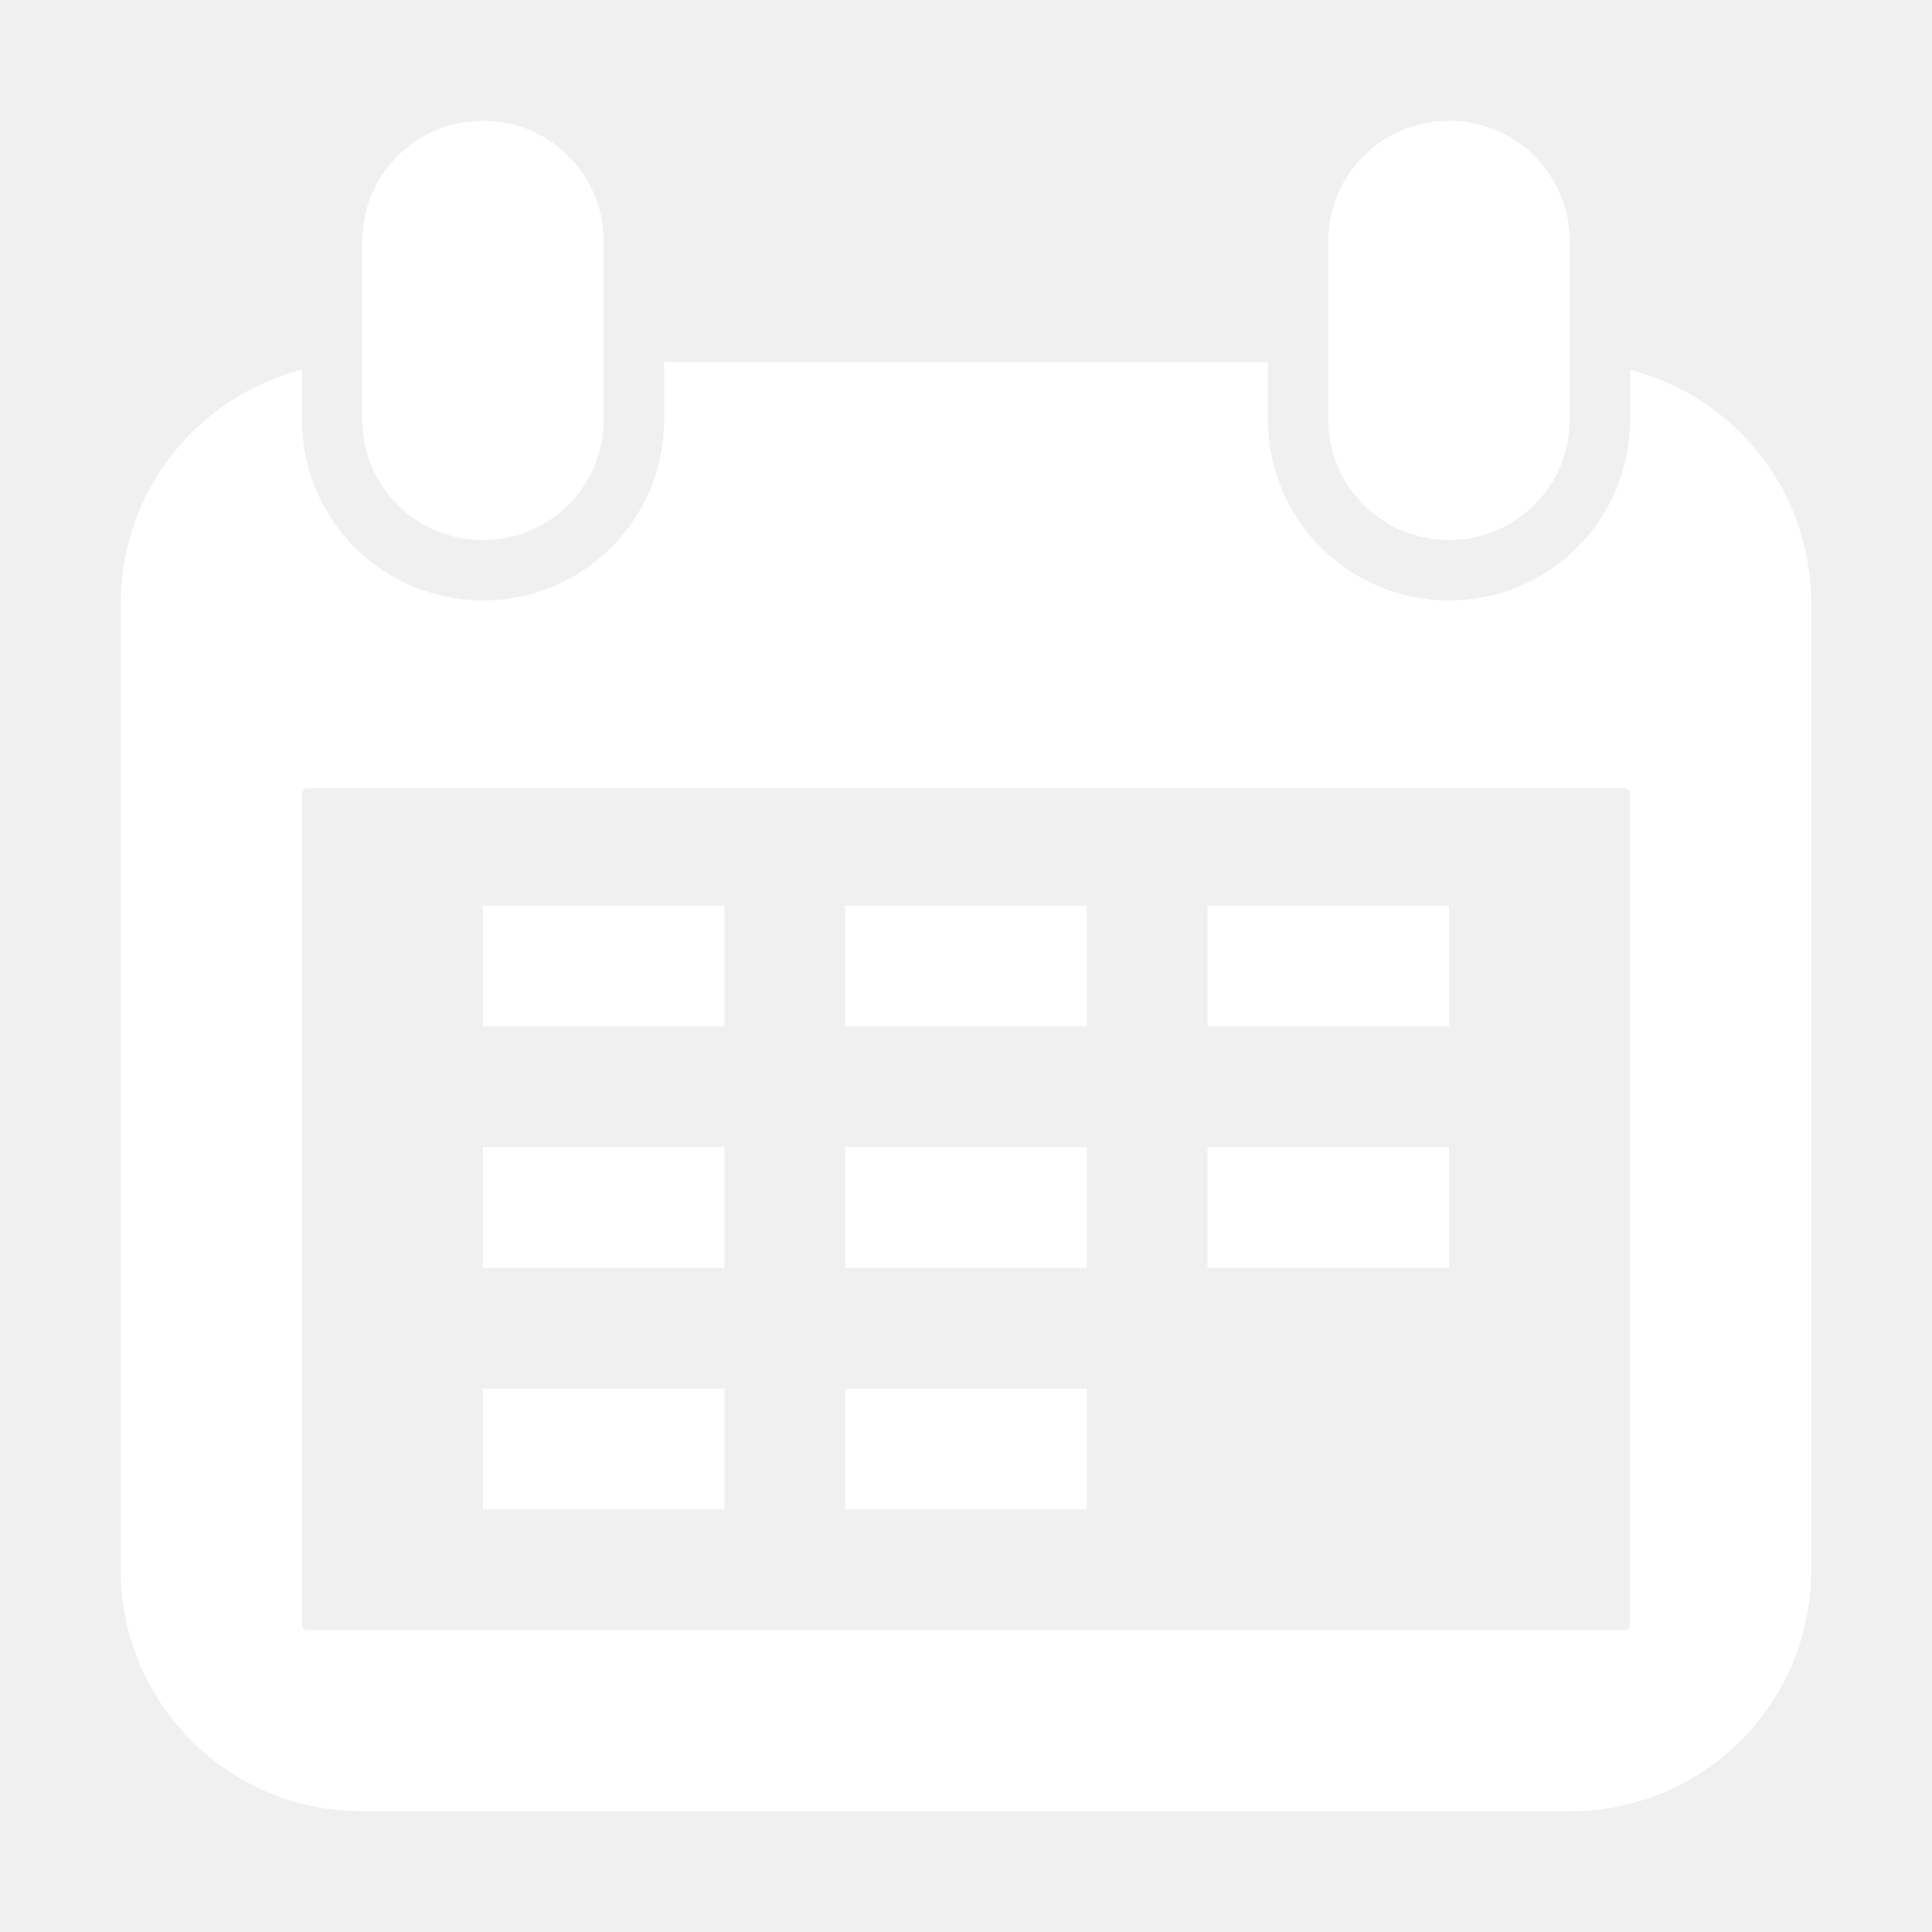
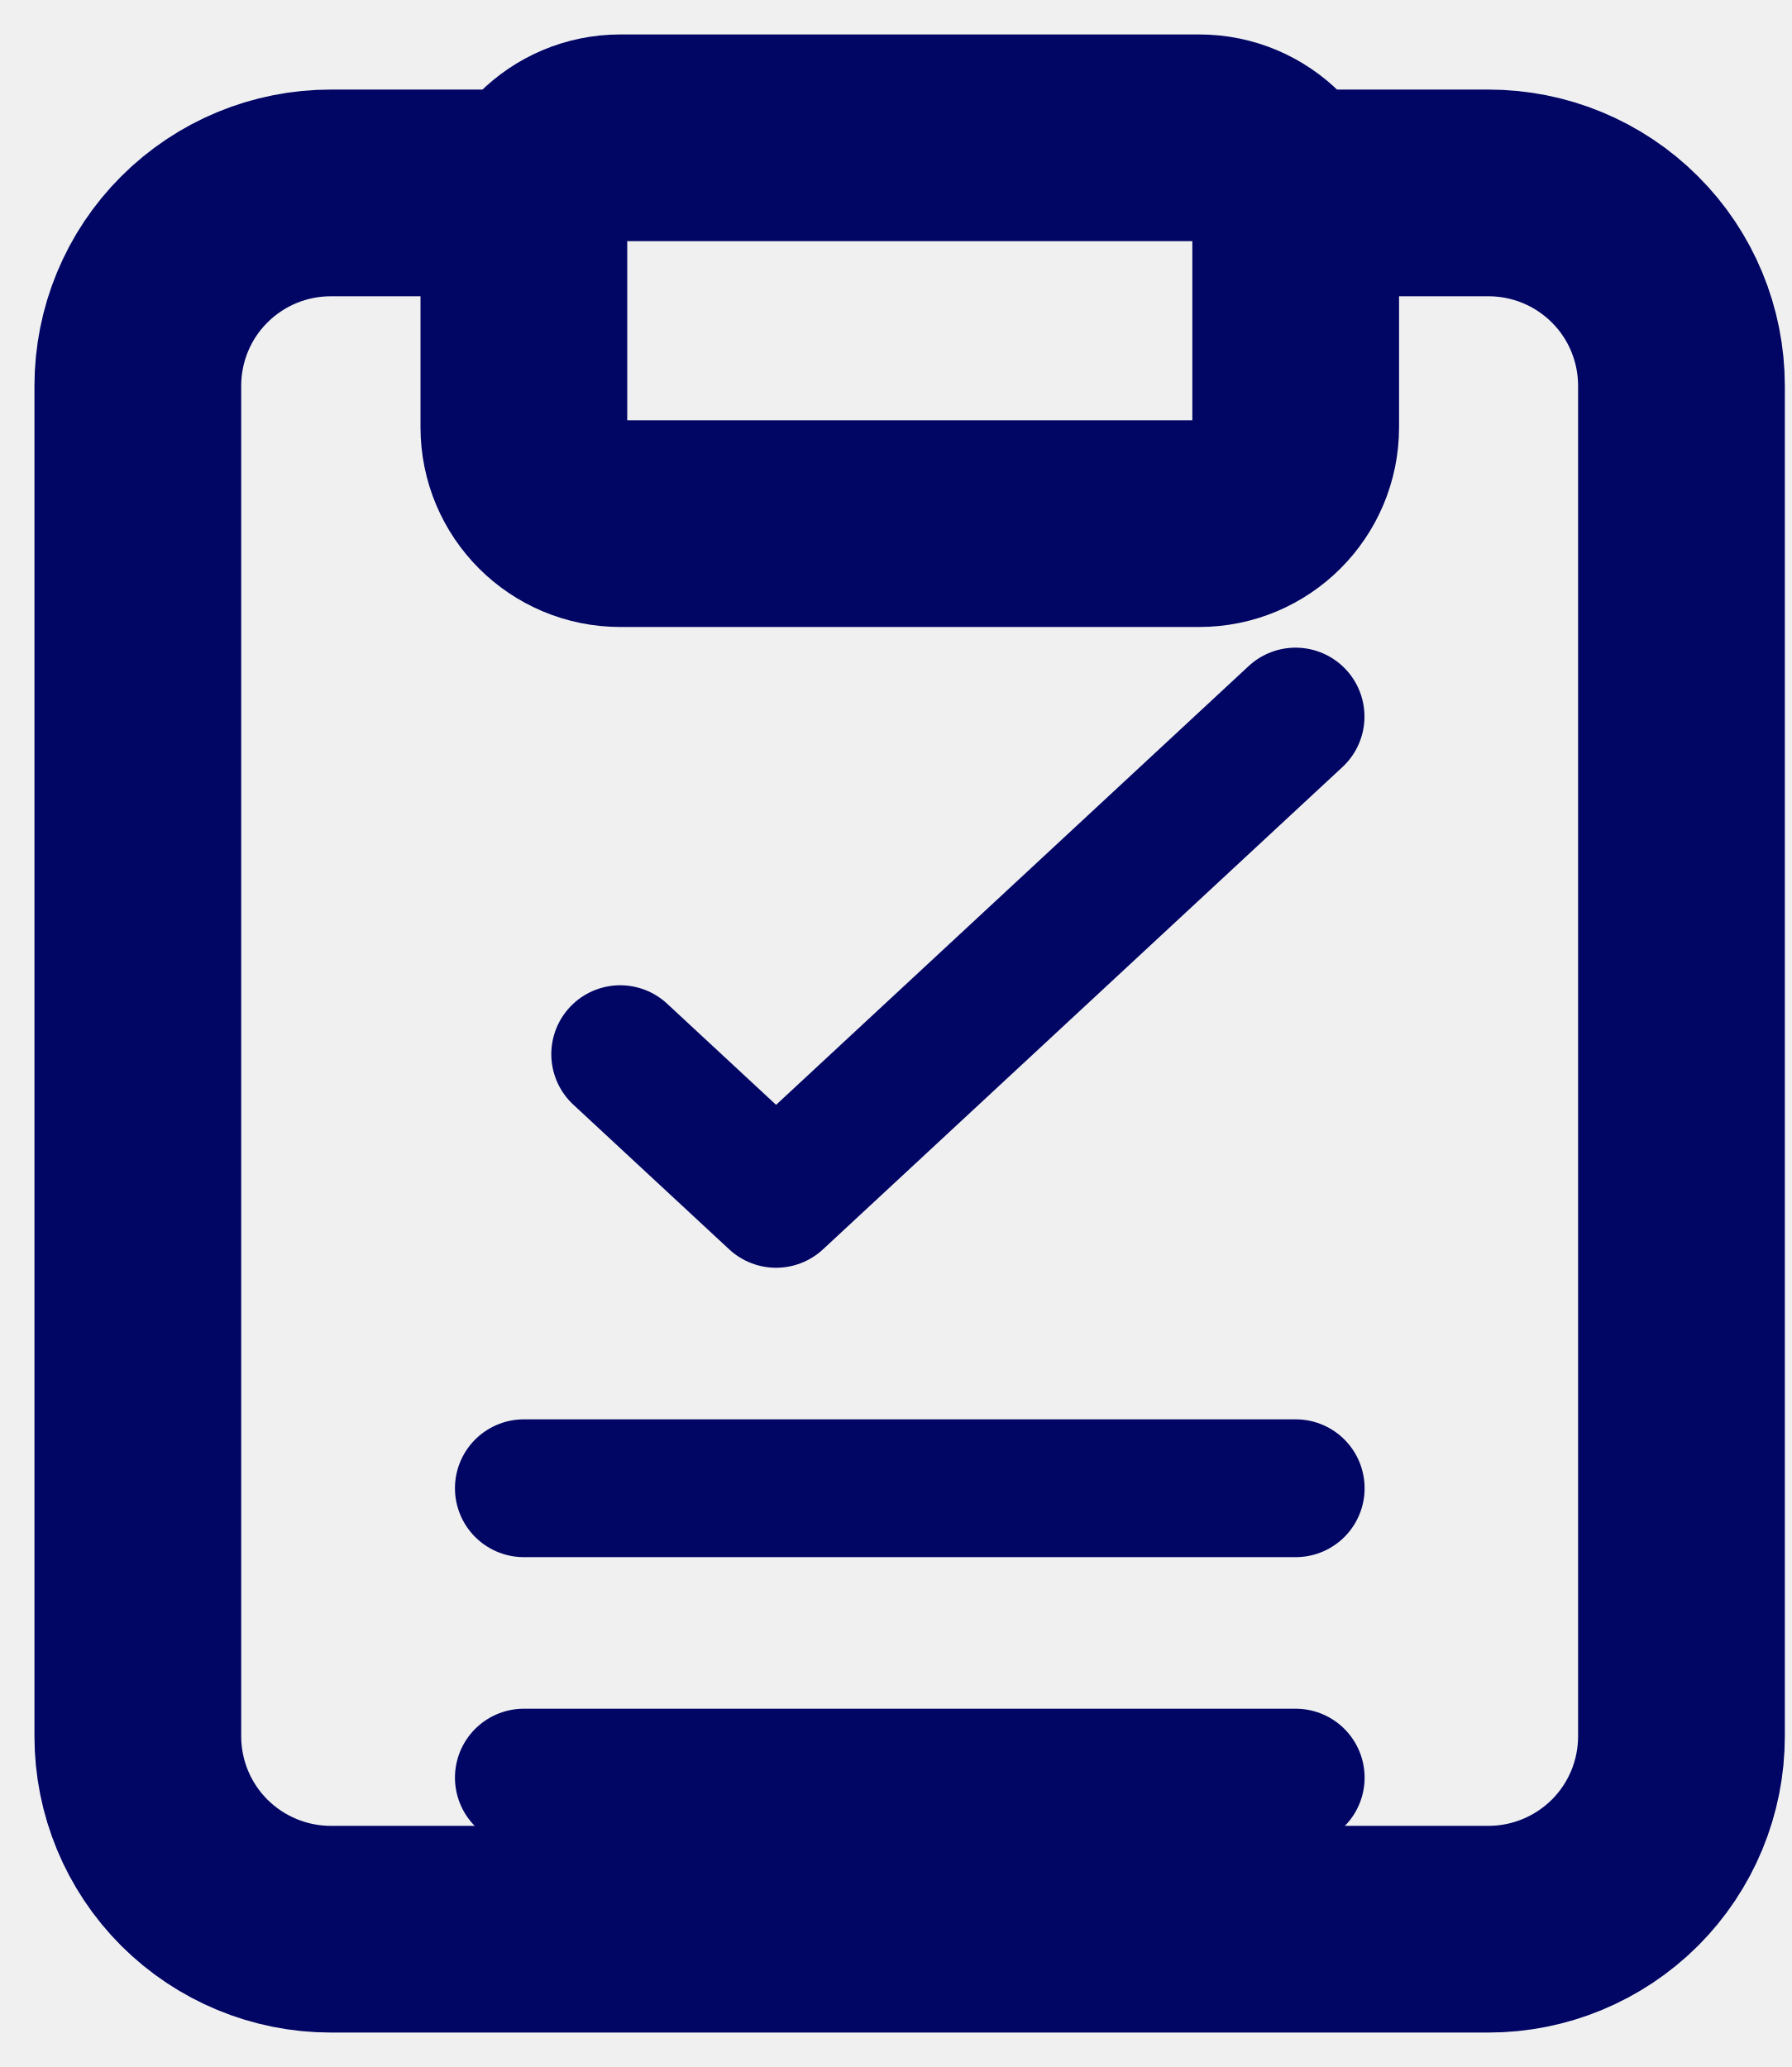
- <svg xmlns="http://www.w3.org/2000/svg" height="32" width="32" version="1.1" viewBox="0 0 32 32">
-   <path d="m8 2c-1.108 0-2 0.892-2 2v2.945c0 1.108 0.892 2 2 2s2-0.892 2-2v-2.945c0-1.108-0.892-2-2-2zm16 0c-1.108 0-2 0.892-2 2v2.945c0 1.108 0.892 2 2 2s2-0.892 2-2v-2.945c0-1.108-0.892-2-2-2zm-13 4v0.945c0 1.662-1.338 3-3 3s-3-1.338-3-3v-0.82c-1.728 0.443-3 2.005-3 3.875v16c0 2.216 1.784 4 4 4h20c2.216 0 4-1.784 4-4v-16c0-1.87-1.272-3.432-3-3.875v0.82c0 1.662-1.338 3-3 3s-3-1.338-3-3v-0.945h-10zm-5.906 7.055h21.81c0.055 0 0.094 0.038 0.094 0.094v13.76c0 0.055-0.038 0.094-0.094 0.094h-21.81c-0.055 0-0.094-0.038-0.094-0.094v-13.76c0-0.055 0.038-0.094 0.094-0.094zm2.906 1.945v2h4v-2h-4zm6 0v2h4v-2h-4zm6 0v2h4v-2h-4zm-12 4v2h4v-2h-4zm6 0v2h4v-2h-4zm6 0v2h4v-2h-4zm-12 4v2h4v-2h-4zm6 0v2h4v-2h-4z" fill="#FFF" />
+ <svg xmlns="http://www.w3.org/2000/svg" width="13" height="15" viewBox="0 0 13 15" fill="none">
+   <path d="M9.4 1.4H10.8C11.171 1.4 11.527 1.547 11.79 1.81C12.053 2.072 12.2 2.429 12.2 2.8V12.6C12.2 12.971 12.053 13.327 11.79 13.59C11.527 13.852 11.171 14 10.8 14H2.4C2.029 14 1.673 13.852 1.41 13.59C1.147 13.327 1 12.971 1 12.6V2.8C1 2.429 1.147 2.072 1.41 1.81C1.673 1.547 2.029 1.4 2.4 1.4H3.8" stroke="#010564" stroke-width="1.5" stroke-linecap="round" stroke-linejoin="round" />
+   <path d="M4.5 7.65L5.631 8.7L9.4 5.2" stroke="#010564" stroke-linecap="round" stroke-linejoin="round" />
+   <path d="M8.701 1H4.501C4.114 1 3.801 1.313 3.801 1.7V3.1C3.801 3.487 4.114 3.8 4.501 3.8H8.701C9.087 3.8 9.401 3.487 9.401 3.1V1.7C9.401 1.313 9.087 1 8.701 1Z" stroke="#010564" stroke-width="1.5" stroke-linecap="round" stroke-linejoin="round" />
+   <path d="M9.401 12.9H3.801" stroke="#010564" stroke-linecap="round" stroke-linejoin="round" />
+   <path d="M9.401 10.8H3.801" stroke="#010564" stroke-linecap="round" stroke-linejoin="round" />
</svg>
